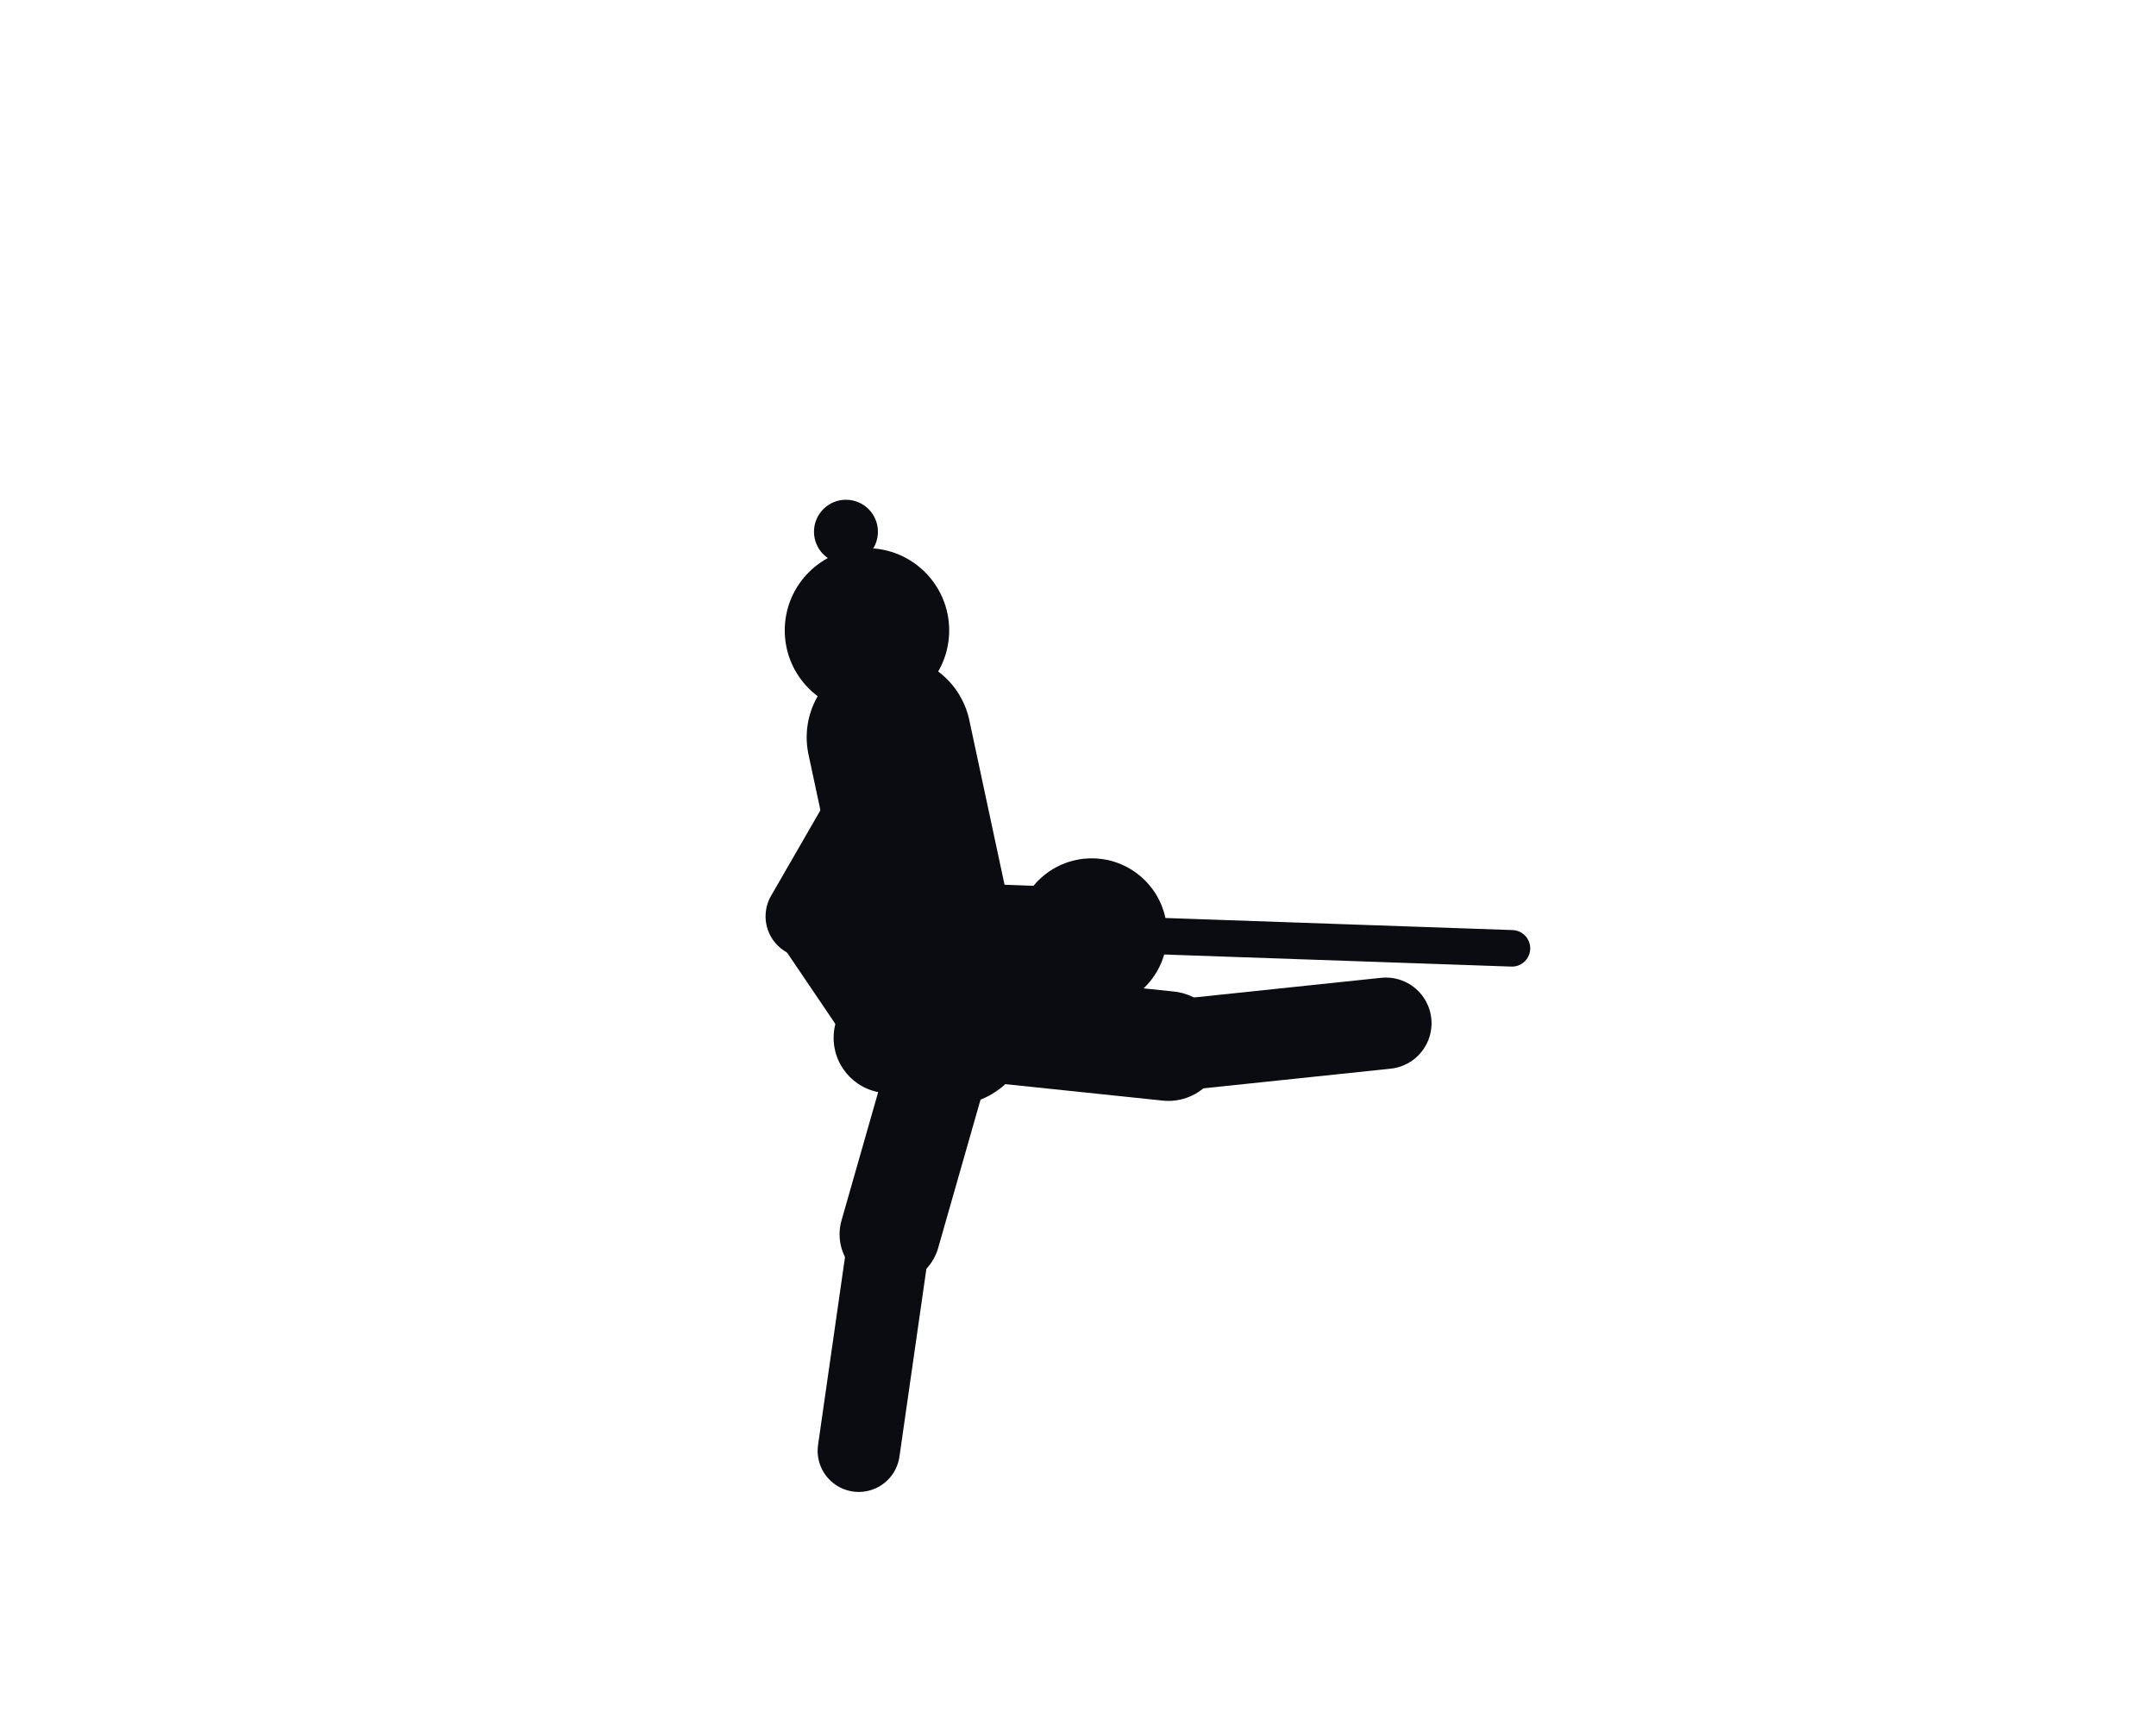
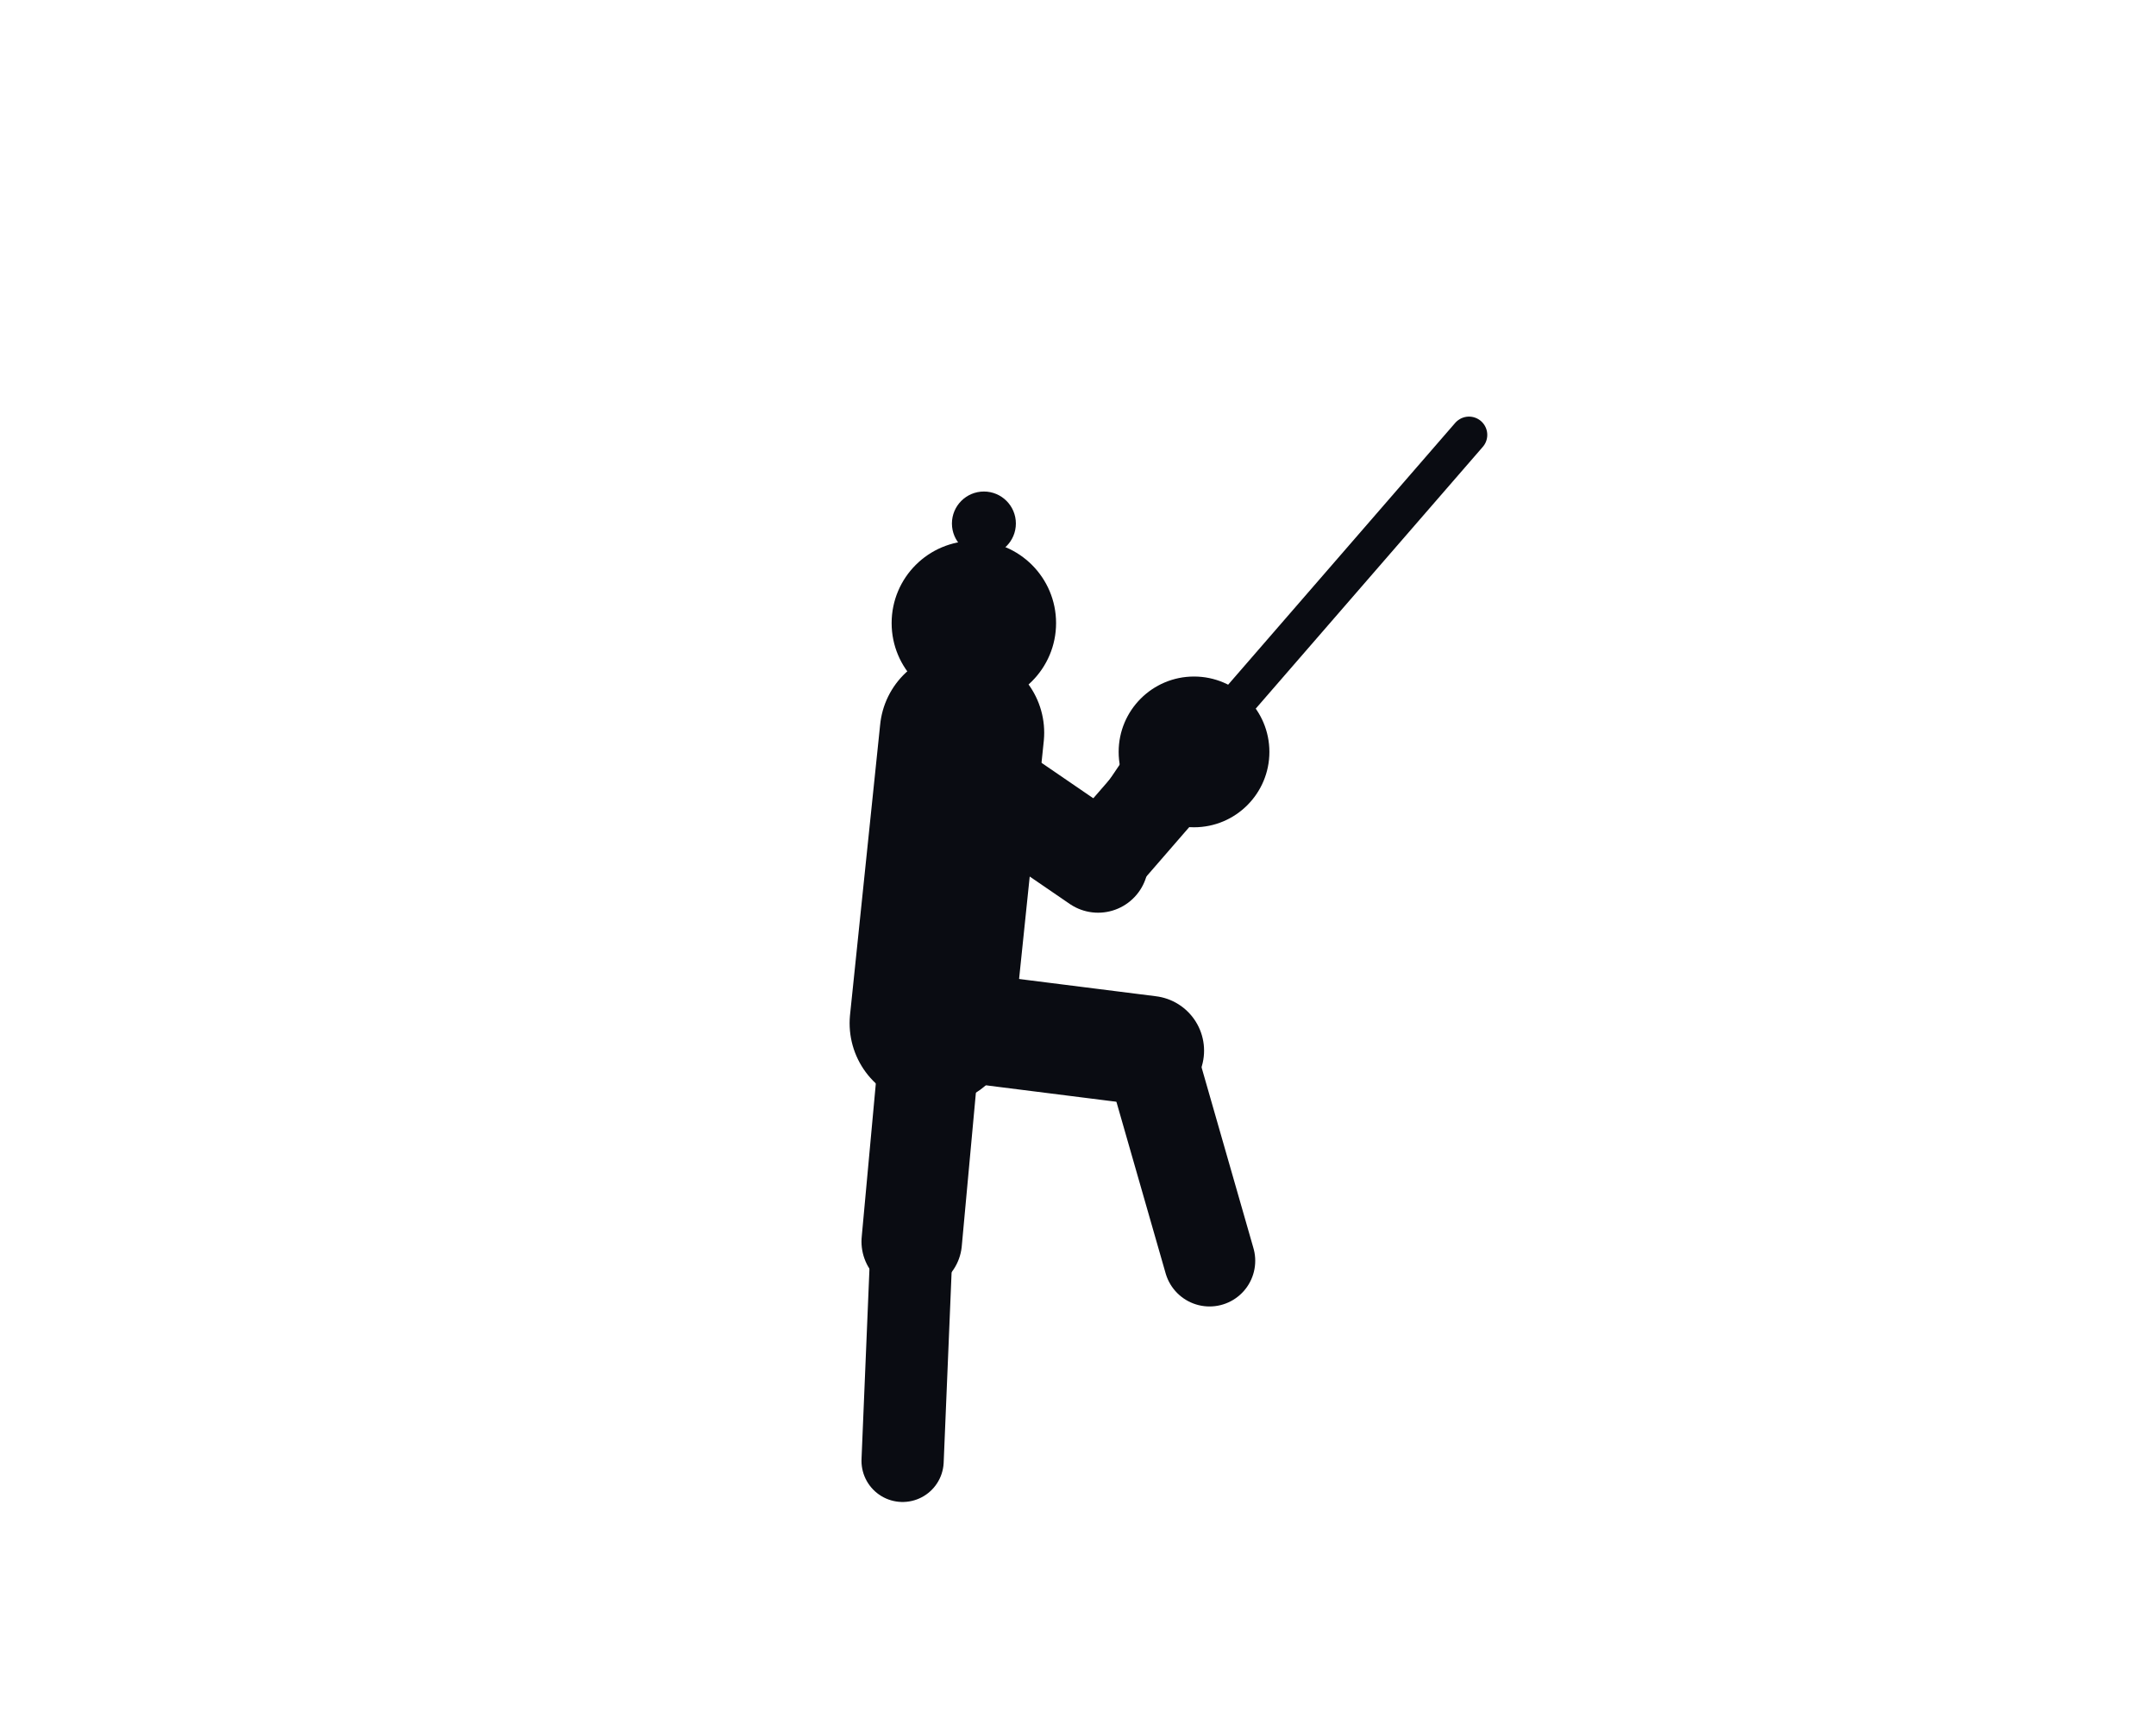
<svg xmlns="http://www.w3.org/2000/svg" viewBox="-52 -20 236 188" width="236" height="188">
-   <line x1="52.0" y1="92.0" x2="45.4" y2="115.1" stroke="#0a0c12" stroke-width="11" stroke-linecap="round" />
-   <line x1="45.4" y1="115.1" x2="42.0" y2="138.8" stroke="#0a0c12" stroke-width="9" stroke-linecap="round" />
-   <line x1="45.3" y1="64.7" x2="36.3" y2="80.3" stroke="#0a0c12" stroke-width="9" stroke-linecap="round" />
-   <line x1="36.3" y1="80.3" x2="45.3" y2="93.6" stroke="#0a0c12" stroke-width="8" stroke-linecap="round" />
-   <circle cx="45.3" cy="93.6" r="6.05" fill="#0a0c12" />
-   <line x1="52.0" y1="92.0" x2="45.3" y2="60.7" stroke="#0a0c12" stroke-width="18" stroke-linecap="round" />
-   <circle cx="42.9" cy="49.0" r="9" fill="#0a0c12" />
-   <circle cx="40.6" cy="38.2" r="3.5" fill="#0a0c12" />
-   <line x1="52.0" y1="92.0" x2="75.9" y2="94.5" stroke="#0a0c12" stroke-width="12" stroke-linecap="round" />
-   <line x1="75.9" y1="94.5" x2="99.7" y2="92.0" stroke="#0a0c12" stroke-width="10" stroke-linecap="round" />
-   <line x1="45.3" y1="64.7" x2="51.5" y2="81.6" stroke="#0a0c12" stroke-width="11" stroke-linecap="round" />
-   <line x1="51.5" y1="81.6" x2="67.5" y2="82.2" stroke="#0a0c12" stroke-width="10" stroke-linecap="round" />
-   <circle cx="67.5" cy="82.2" r="8.25" fill="#0a0c12" />
-   <line x1="67.5" y1="82.2" x2="113.5" y2="83.8" stroke="#0a0c12" stroke-width="4" stroke-linecap="round" />
+   <line x1="50.0" y1="92.0" x2="47.8" y2="115.9" stroke="#0a0c12" stroke-width="11" stroke-linecap="round" />
+   <line x1="47.8" y1="115.9" x2="46.8" y2="139.9" stroke="#0a0c12" stroke-width="9" stroke-linecap="round" />
+   <line x1="53.3" y1="64.2" x2="68.1" y2="74.5" stroke="#0a0c12" stroke-width="9" stroke-linecap="round" />
+   <line x1="68.1" y1="74.5" x2="77.0" y2="61.3" stroke="#0a0c12" stroke-width="8" stroke-linecap="round" />
+   <circle cx="77.0" cy="61.3" r="6.05" fill="#0a0c12" />
+   <line x1="50.0" y1="92.0" x2="53.3" y2="60.2" stroke="#0a0c12" stroke-width="18" stroke-linecap="round" />
+   <circle cx="54.6" cy="48.2" r="9" fill="#0a0c12" />
+   <circle cx="55.7" cy="37.3" r="3.5" fill="#0a0c12" />
+   <line x1="50.0" y1="92.0" x2="73.8" y2="95.0" stroke="#0a0c12" stroke-width="12" stroke-linecap="round" />
+   <line x1="73.8" y1="95.0" x2="80.4" y2="118.0" stroke="#0a0c12" stroke-width="10" stroke-linecap="round" />
+   <line x1="53.3" y1="64.2" x2="68.2" y2="74.4" stroke="#0a0c12" stroke-width="11" stroke-linecap="round" />
+   <line x1="68.2" y1="74.4" x2="78.7" y2="62.3" stroke="#0a0c12" stroke-width="10" stroke-linecap="round" />
+   <circle cx="78.7" cy="62.3" r="8.25" fill="#0a0c12" />
+   <line x1="78.7" y1="62.3" x2="108.8" y2="27.6" stroke="#0a0c12" stroke-width="4" stroke-linecap="round" />
</svg>
